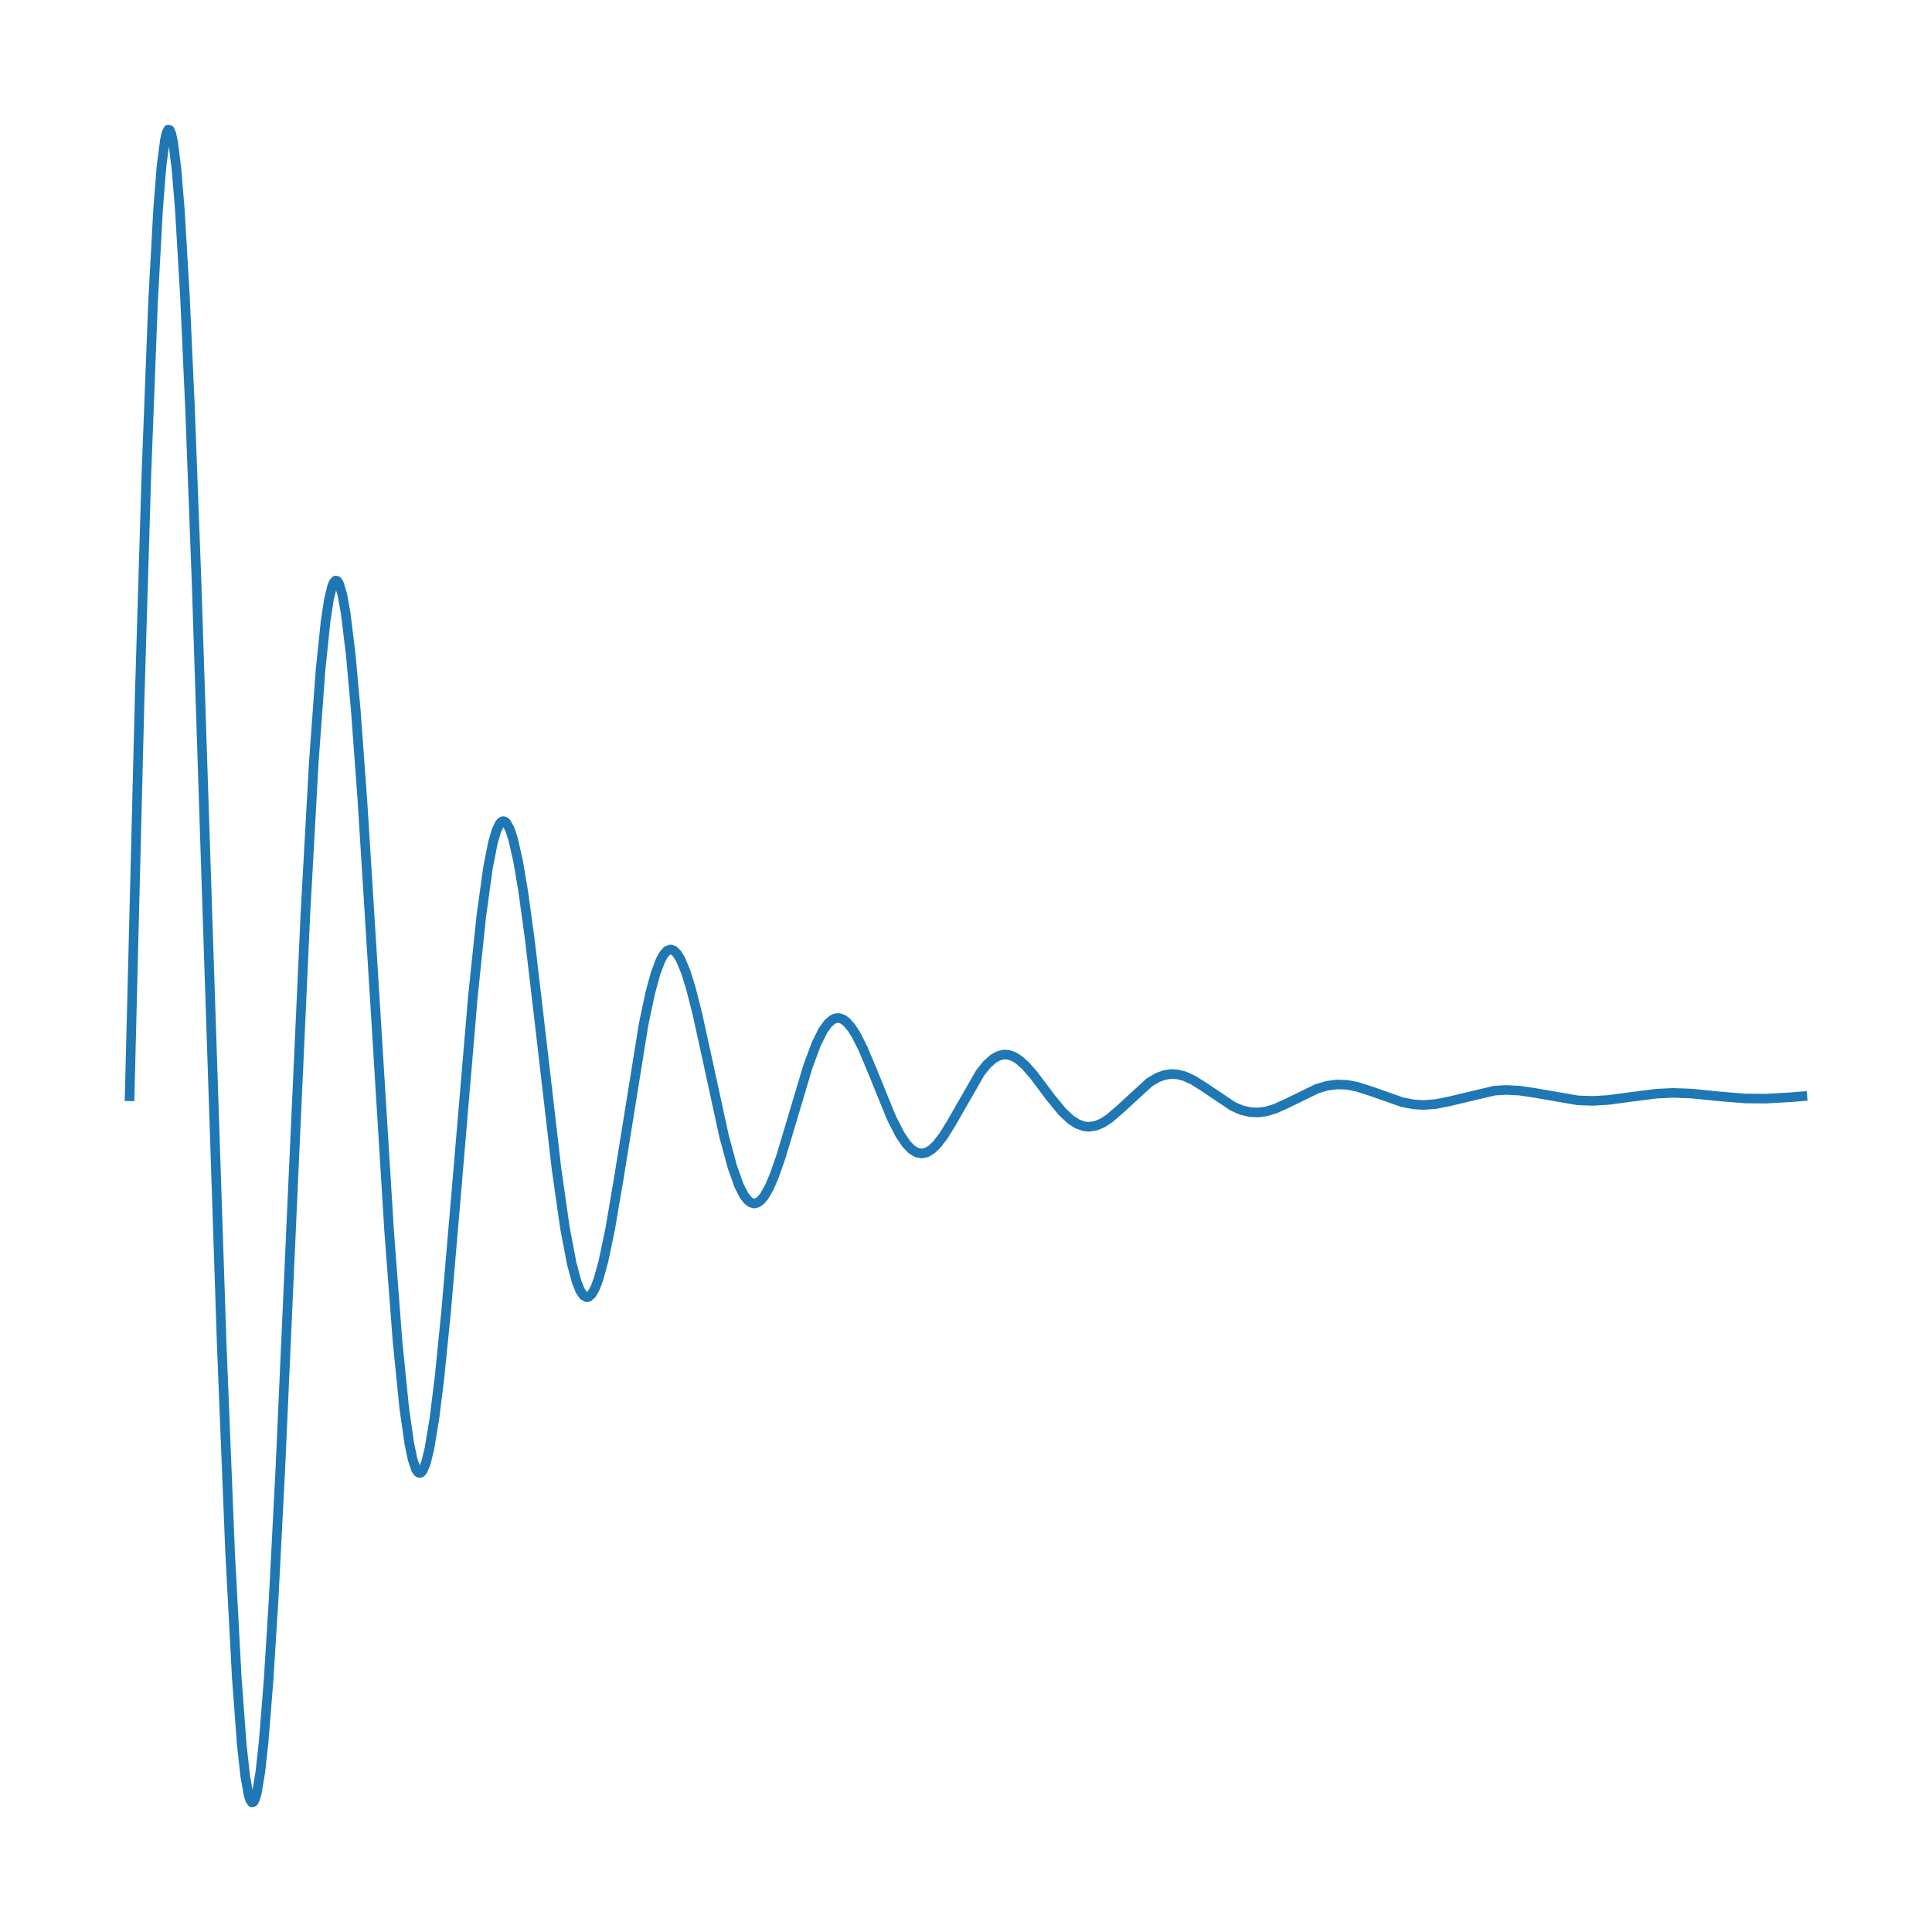
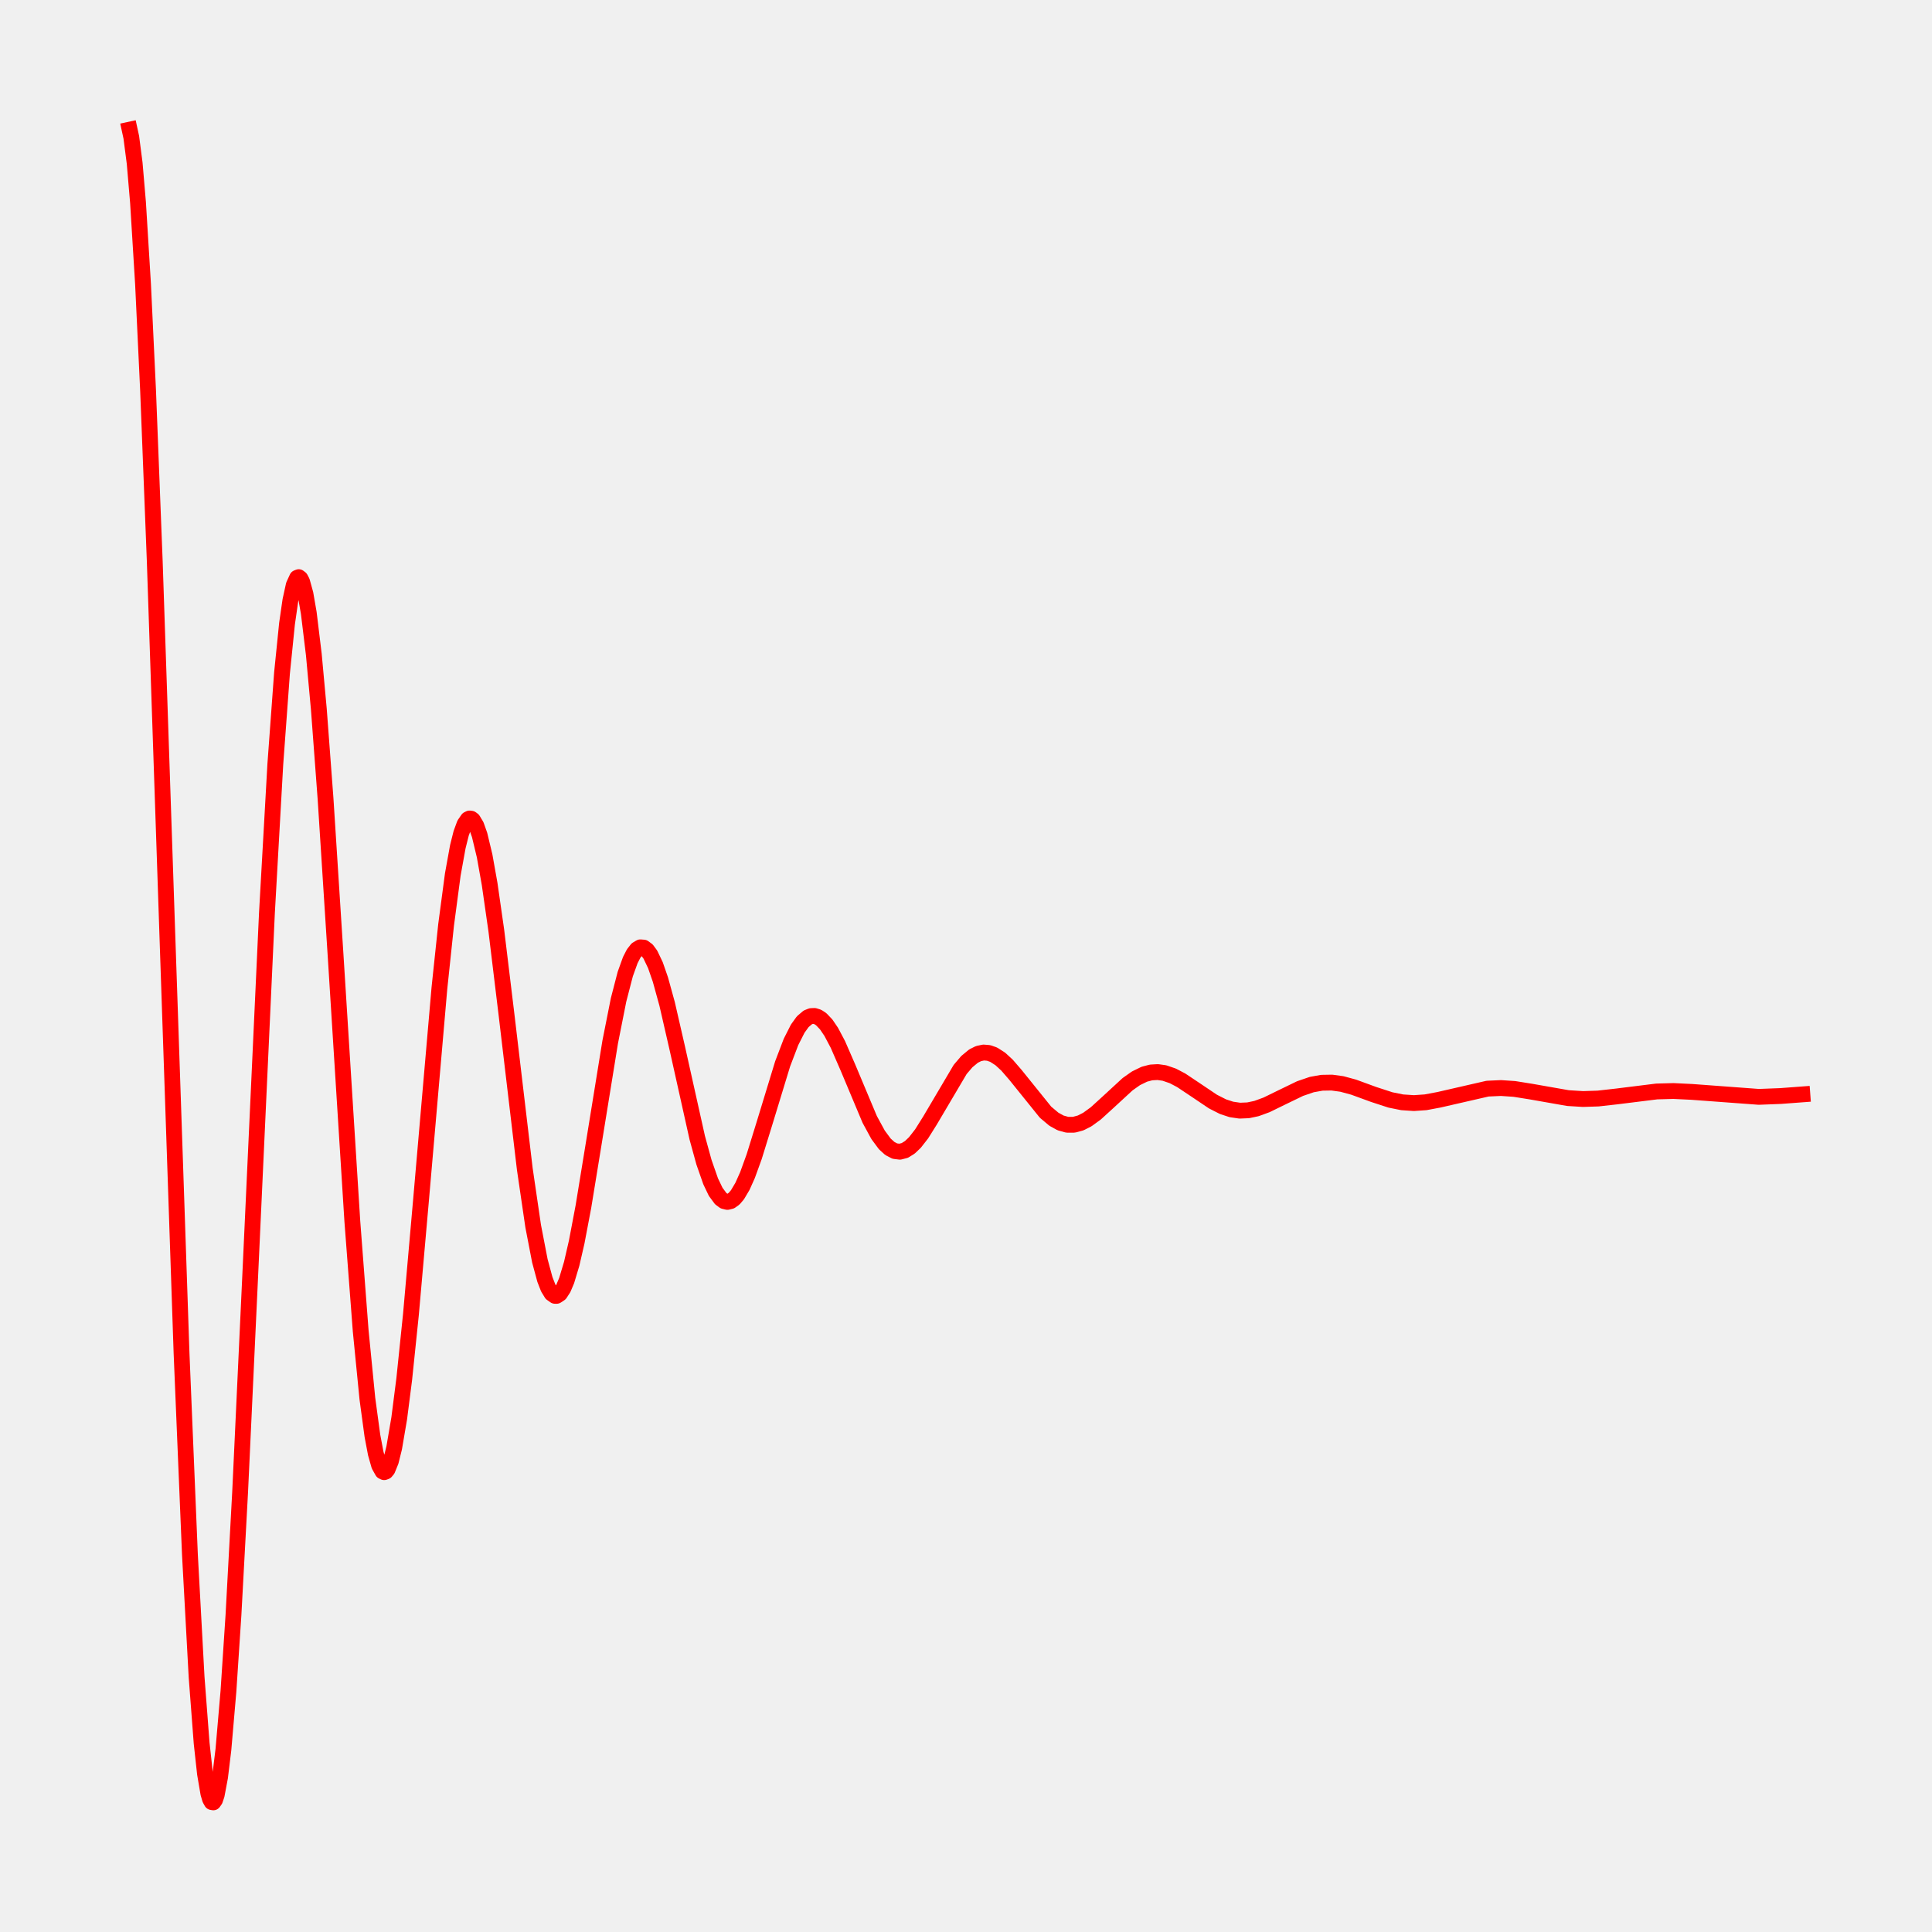
- <svg xmlns="http://www.w3.org/2000/svg" height="302.4pt" version="1.1" viewBox="0 0 302.4 302.4" width="302.4pt">
-   <defs>
-     <style type="text/css">*{stroke-linecap:butt;stroke-linejoin:round;}</style>
+ <svg xmlns="http://www.w3.org/2000/svg" height="302.4pt" version="1.1" viewBox="0 0 302.4 302.4" width="302.4pt" id="svg21">
+   <defs id="defs6">
+     <style type="text/css" id="style4">*{stroke-linecap:butt;stroke-linejoin:round;}</style>
  </defs>
  <g id="figure_1">
-     <g id="patch_1">
-       <path d="M 0 302.4  L 302.4 302.4  L 302.4 0  L 0 0  z " style="fill:#ffffff;" />
-     </g>
    <g id="axes_1">
-       <g id="line2d_1">
-         <path clip-path="url(#pcefa9357e3)" d="M 20.291 171.591  L 21.863 109.068  L 22.912 74.249  L 23.96 47.175  L 24.746 32.756  L 25.27 26.143  L 25.795 21.986  L 26.057 20.832  L 26.319 20.291  L 26.581 20.357  L 26.843 21.022  L 27.105 22.277  L 27.629 26.503  L 28.153 32.91  L 28.94 46.264  L 29.726 63.534  L 30.774 91.336  L 32.609 147.404  L 34.705 210.529  L 36.016 242.975  L 37.064 262.672  L 37.85 273.139  L 38.374 277.925  L 38.899 280.915  L 39.161 281.736  L 39.423 282.109  L 39.685 282.039  L 39.947 281.531  L 40.209 280.593  L 40.733 277.466  L 41.257 272.748  L 42.044 262.942  L 42.83 250.285  L 43.878 229.936  L 45.713 188.956  L 47.809 142.888  L 49.12 119.245  L 50.168 104.915  L 50.954 97.317  L 51.478 93.854  L 52.003 91.702  L 52.265 91.119  L 52.527 90.863  L 52.789 90.931  L 53.051 91.317  L 53.575 93.025  L 54.099 95.929  L 54.886 102.357  L 55.672 110.983  L 56.72 125.231  L 58.293 150.331  L 60.913 192.747  L 62.224 209.976  L 63.272 220.401  L 64.058 225.916  L 64.582 228.421  L 65.107 229.969  L 65.369 230.383  L 65.631 230.558  L 65.893 230.497  L 66.155 230.203  L 66.679 228.933  L 67.203 226.791  L 67.99 222.067  L 68.776 215.742  L 69.824 205.311  L 71.397 186.959  L 74.017 155.999  L 75.328 143.445  L 76.376 135.861  L 77.162 131.858  L 77.686 130.045  L 78.211 128.932  L 78.473 128.639  L 78.735 128.52  L 78.997 128.573  L 79.259 128.796  L 79.783 129.74  L 80.307 131.32  L 81.094 134.791  L 81.88 139.429  L 82.928 147.066  L 84.501 160.483  L 87.121 183.082  L 88.432 192.229  L 89.48 197.746  L 90.266 200.651  L 90.79 201.963  L 91.315 202.763  L 91.839 203.052  L 92.101 203.007  L 92.625 202.546  L 93.149 201.61  L 93.673 200.223  L 94.46 197.374  L 95.508 192.354  L 96.818 184.665  L 100.75 160.266  L 101.798 155.335  L 102.584 152.445  L 103.37 150.337  L 103.895 149.388  L 104.419 148.813  L 104.943 148.612  L 105.467 148.777  L 105.991 149.298  L 106.515 150.157  L 107.302 152.032  L 108.088 154.525  L 109.136 158.618  L 110.709 165.79  L 113.329 177.83  L 114.64 182.686  L 115.688 185.606  L 116.474 187.136  L 116.999 187.822  L 117.523 188.235  L 118.047 188.375  L 118.571 188.248  L 119.095 187.861  L 119.619 187.227  L 120.406 185.85  L 121.192 184.022  L 122.24 181.026  L 123.813 175.783  L 126.433 166.995  L 127.744 163.456  L 128.792 161.333  L 129.578 160.222  L 130.365 159.553  L 130.889 159.356  L 131.413 159.356  L 131.937 159.55  L 132.461 159.928  L 133.248 160.819  L 134.034 162.056  L 135.082 164.145  L 136.655 167.899  L 139.537 174.977  L 140.848 177.555  L 141.896 179.1  L 142.682 179.906  L 143.469 180.389  L 144.255 180.545  L 145.041 180.381  L 145.827 179.913  L 146.614 179.169  L 147.662 177.814  L 148.972 175.684  L 153.428 167.913  L 154.476 166.61  L 155.524 165.679  L 156.311 165.251  L 157.097 165.061  L 157.883 165.108  L 158.669 165.382  L 159.456 165.864  L 160.504 166.787  L 161.814 168.286  L 164.435 171.783  L 166.27 174.016  L 167.58 175.24  L 168.628 175.916  L 169.677 176.29  L 170.463 176.368  L 171.511 176.207  L 172.56 175.767  L 173.608 175.09  L 175.18 173.75  L 179.898 169.42  L 181.208 168.647  L 182.257 168.264  L 183.305 168.106  L 184.353 168.172  L 185.401 168.447  L 186.712 169.042  L 188.284 170.023  L 193.002 173.184  L 194.312 173.746  L 195.623 174.067  L 196.933 174.131  L 198.243 173.948  L 199.554 173.549  L 201.388 172.73  L 206.106 170.423  L 207.678 169.952  L 209.251 169.74  L 210.823 169.797  L 212.396 170.095  L 214.492 170.764  L 219.472 172.517  L 221.306 172.863  L 222.879 172.95  L 224.714 172.81  L 226.81 172.394  L 233.886 170.714  L 235.721 170.599  L 237.818 170.702  L 240.176 171.055  L 246.99 172.233  L 249.349 172.313  L 251.708 172.17  L 255.115 171.713  L 259.308 171.179  L 261.929 171.061  L 264.812 171.169  L 269.267 171.618  L 273.198 171.935  L 276.343 171.962  L 280.012 171.758  L 282.109 171.591  L 282.109 171.591  " style="fill:none;stroke:#1f77b4;stroke-linecap:square;stroke-width:1.5;" />
+       <g id="line2d_1" style="fill:none;fill-opacity:1;stroke:#ff0000;stroke-opacity:1;stroke-width:2.475;stroke-miterlimit:4;stroke-dasharray:none">
+         <path clip-path="url(#p7dc21d055d)" d="M 20.291 20.291  L 20.553 21.496  L 21.077 25.545  L 21.601 31.681  L 22.388 44.477  L 23.174 61.055  L 24.222 87.835  L 26.057 142.281  L 28.415 211.78  L 29.726 243.301  L 30.774 262.522  L 31.56 272.835  L 32.085 277.622  L 32.609 280.701  L 32.871 281.596  L 33.133 282.064  L 33.395 282.109  L 33.657 281.735  L 33.919 280.949  L 34.443 278.173  L 34.967 273.863  L 35.754 264.747  L 36.54 252.834  L 37.588 233.47  L 39.161 199.73  L 41.781 142.91  L 43.092 119.641  L 44.14 105.353  L 44.926 97.614  L 45.451 93.974  L 45.975 91.581  L 46.499 90.441  L 46.761 90.337  L 47.023 90.54  L 47.285 91.046  L 47.809 92.94  L 48.333 95.962  L 49.12 102.449  L 49.906 111.006  L 50.954 125.003  L 52.527 149.539  L 55.148 191.158  L 56.458 208.329  L 57.506 218.945  L 58.293 224.748  L 58.817 227.511  L 59.341 229.364  L 59.865 230.302  L 60.127 230.43  L 60.389 230.333  L 60.651 230.015  L 61.175 228.73  L 61.7 226.615  L 62.486 222.002  L 63.272 215.86  L 64.32 205.746  L 65.893 187.908  L 68.776 154.686  L 69.824 144.761  L 70.872 136.876  L 71.659 132.529  L 72.183 130.435  L 72.707 129.004  L 73.231 128.242  L 73.493 128.11  L 73.755 128.144  L 74.017 128.339  L 74.542 129.206  L 75.066 130.683  L 75.852 133.958  L 76.638 138.365  L 77.686 145.671  L 79.259 158.637  L 82.142 182.971  L 83.452 191.91  L 84.501 197.348  L 85.287 200.256  L 85.811 201.6  L 86.335 202.457  L 86.859 202.827  L 87.121 202.83  L 87.646 202.482  L 88.17 201.675  L 88.694 200.432  L 89.48 197.815  L 90.266 194.406  L 91.315 188.876  L 92.887 179.26  L 95.508 163.104  L 96.818 156.505  L 97.867 152.462  L 98.653 150.279  L 99.177 149.256  L 99.701 148.589  L 100.225 148.278  L 100.75 148.32  L 101.274 148.705  L 101.798 149.419  L 102.584 151.066  L 103.37 153.33  L 104.419 157.138  L 105.991 163.983  L 109.136 178.089  L 110.184 181.902  L 111.233 184.906  L 112.019 186.544  L 112.805 187.611  L 113.329 187.999  L 113.854 188.126  L 114.378 187.998  L 114.902 187.623  L 115.426 187.012  L 116.212 185.688  L 116.999 183.929  L 118.047 181.04  L 119.619 175.955  L 122.502 166.51  L 123.813 163.077  L 124.861 161.009  L 125.647 159.918  L 126.433 159.247  L 126.958 159.038  L 127.482 159.017  L 128.006 159.18  L 128.53 159.522  L 129.316 160.346  L 130.103 161.506  L 131.151 163.488  L 132.723 167.098  L 136.13 175.215  L 137.441 177.626  L 138.489 179.042  L 139.275 179.761  L 140.062 180.171  L 140.848 180.269  L 141.634 180.064  L 142.42 179.572  L 143.207 178.821  L 144.255 177.477  L 145.565 175.388  L 150.283 167.399  L 151.331 166.169  L 152.379 165.301  L 153.166 164.908  L 153.952 164.743  L 154.738 164.804  L 155.524 165.079  L 156.573 165.751  L 157.621 166.717  L 158.931 168.231  L 163.649 174.082  L 164.959 175.183  L 166.008 175.763  L 167.056 176.052  L 168.104 176.046  L 169.152 175.761  L 170.201 175.225  L 171.511 174.272  L 173.346 172.602  L 176.491 169.704  L 177.801 168.78  L 179.112 168.14  L 180.16 167.863  L 181.208 167.802  L 182.257 167.949  L 183.567 168.398  L 184.877 169.085  L 186.974 170.484  L 189.857 172.423  L 191.429 173.22  L 192.74 173.651  L 194.05 173.842  L 195.361 173.788  L 196.671 173.511  L 198.243 172.936  L 200.602 171.784  L 203.485 170.387  L 205.32 169.759  L 206.892 169.476  L 208.465 169.449  L 210.037 169.665  L 211.872 170.162  L 215.017 171.311  L 217.637 172.165  L 219.472 172.536  L 221.306 172.659  L 223.141 172.532  L 225.238 172.138  L 232.838 170.396  L 234.935 170.301  L 237.031 170.442  L 239.652 170.861  L 245.418 171.875  L 247.777 172.021  L 250.135 171.945  L 253.018 171.621  L 259.308 170.839  L 261.929 170.767  L 264.812 170.906  L 275.295 171.683  L 278.702 171.551  L 282.109 171.296  L 282.109 171.296  " style="fill:none;stroke:#ff0000;stroke-linecap:square;stroke-width:2.475;fill-opacity:1;stroke-opacity:1;stroke-miterlimit:4;stroke-dasharray:none" id="path11" />
      </g>
    </g>
  </g>
-   <defs>
-     <clipPath id="pcefa9357e3">
-       <rect height="288" width="288" x="7.2" y="7.2" />
+   <defs id="defs19">
+     <clipPath id="p7dc21d055d">
+       <rect height="288" width="288" x="7.2" y="7.2" id="rect16" />
    </clipPath>
  </defs>
</svg>
